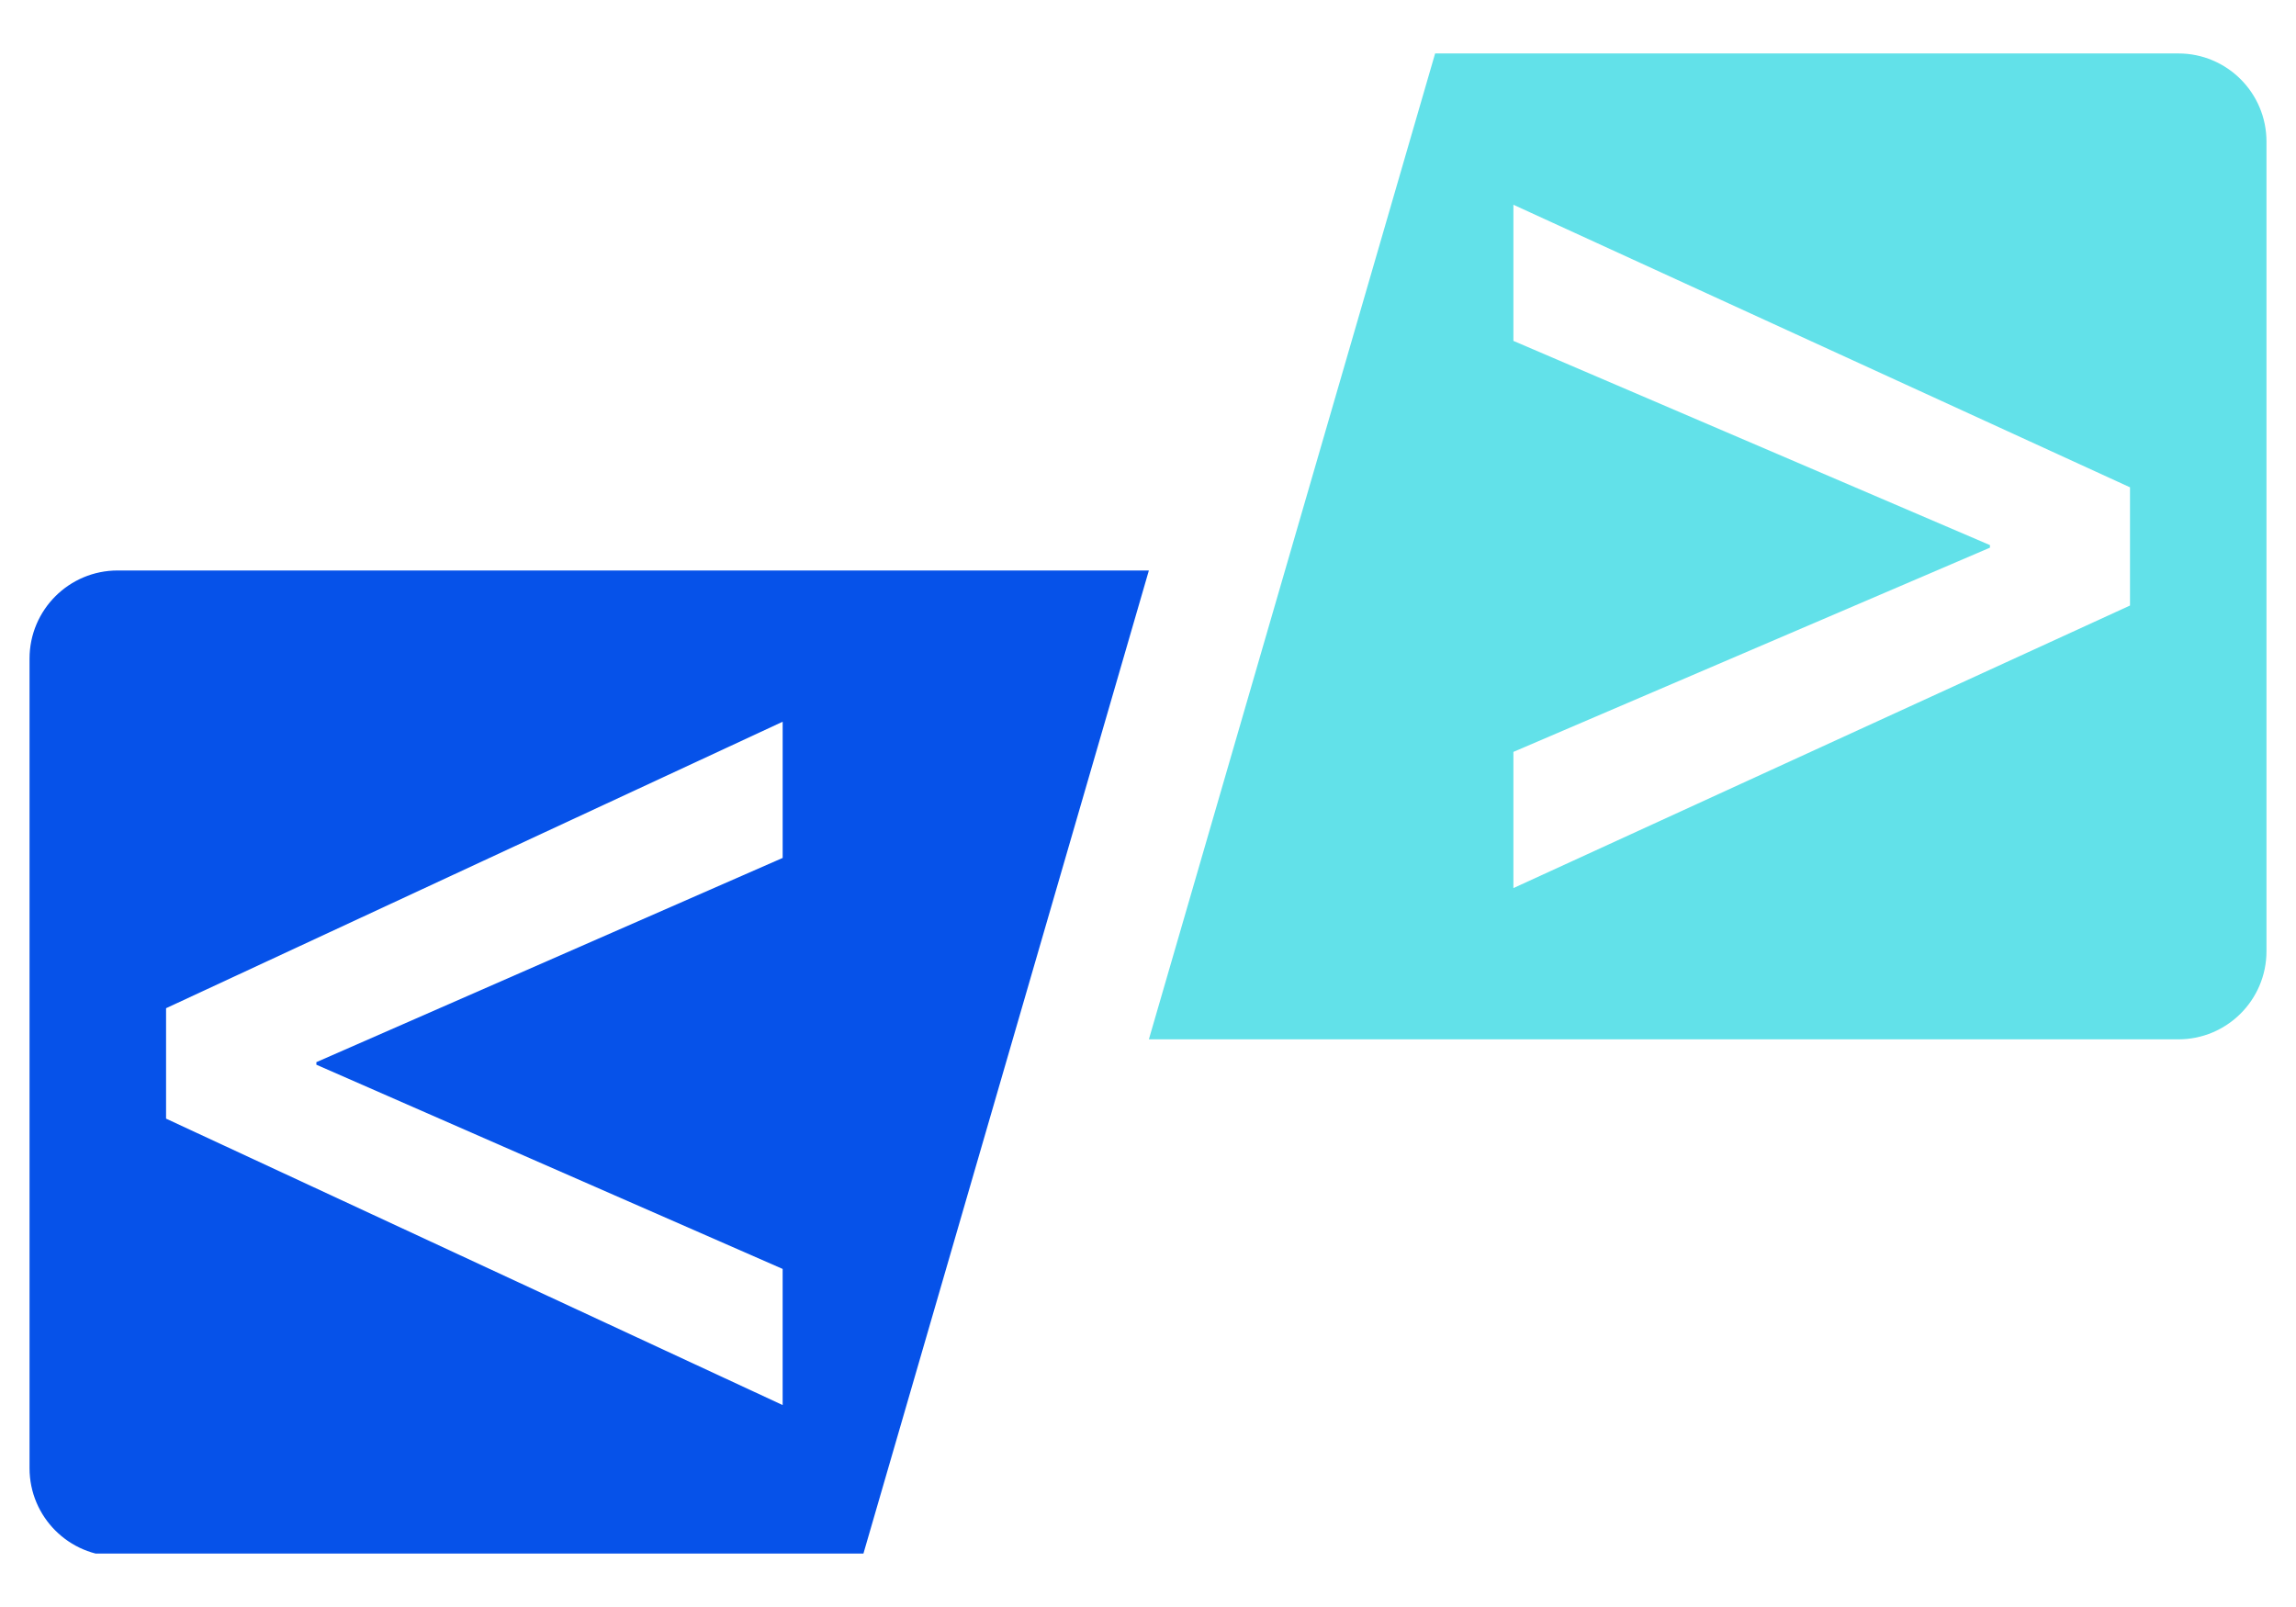
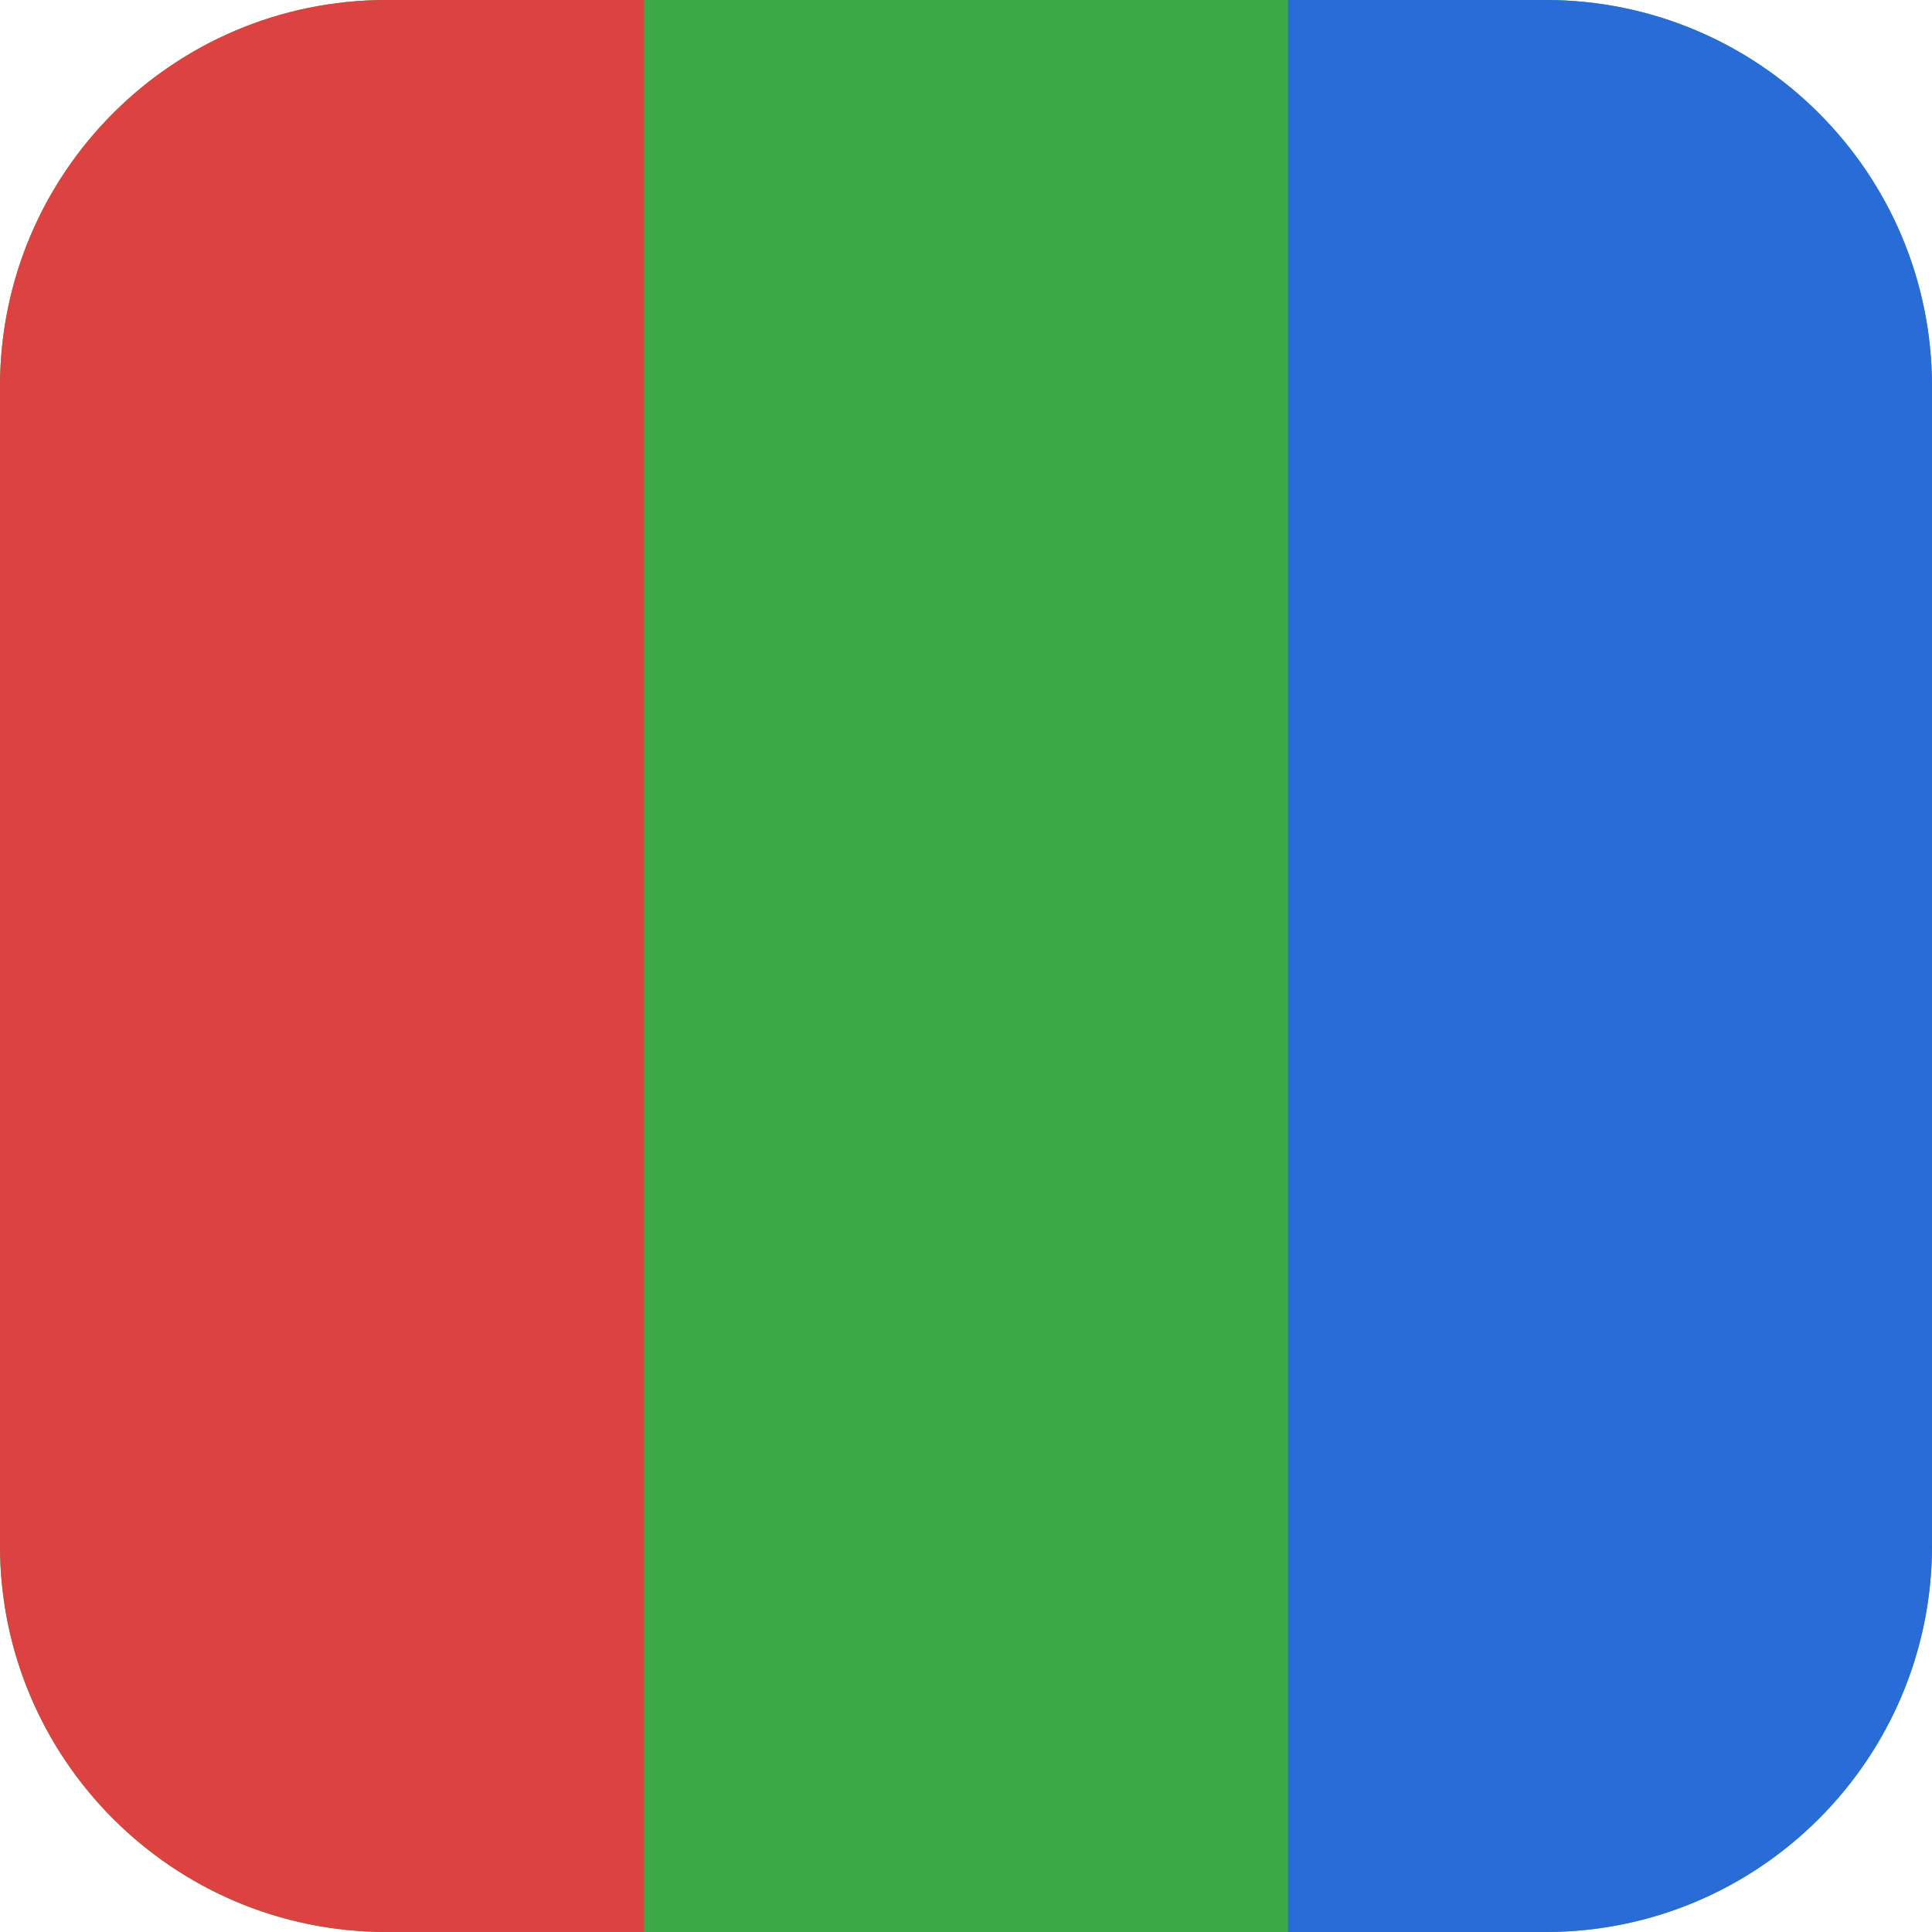
- <svg xmlns="http://www.w3.org/2000/svg" width="500" zoomAndPan="magnify" viewBox="0 0 375 262.5" height="350" preserveAspectRatio="xMidYMid" version="1.0" id="svg31">
-   <defs id="defs2">
-     <g id="g1" />
-     <clipPath id="ddb2514335">
-       <path d="M 119.309,140 H 188 v 60.02 h -68.691 z m 0,0" clip-rule="nonzero" id="path1" />
-     </clipPath>
-     <clipPath id="79cf45d582">
-       <path d="m 187,108.52 h 68.809 V 169 H 187 Z m 0,0" clip-rule="nonzero" id="path2" />
-     </clipPath>
-   </defs>
-   <g id="g31" transform="matrix(2.678802,0,0,2.678802,-299.095,-331.5473)">
-     <g clip-path="url(#ddb2514335)" id="g3" transform="translate(-5.859375,18.47957)">
-       <path fill="#0652e9" d="m 165.23,182.664 v 8.301 L 127.637,173.5 v -6.734 l 37.594,-17.469 v 8.305 l -28.43,12.453 v 0.156 z m 22.328,-42.59 H 124.688 c -2.969,0 -5.375,2.406 -5.375,5.375 v 49.367 c 0,2.969 2.406,5.375 5.375,5.375 h 45.418 l 17.453,-60.117" fill-opacity="1" fill-rule="nonzero" id="path3" />
-     </g>
-     <g clip-path="url(#79cf45d582)" id="g4" transform="translate(-5.859375,18.47957)">
-       <path fill="#62e1e9" d="m 247.379,142.211 -37.594,17.23 v -8.305 l 29.055,-12.453 v -0.156 l -29.055,-12.453 v -8.301 l 37.594,17.23 z m -42.367,-33.664 -17.453,60.117 h 62.77 c 2.965,0 5.371,-2.406 5.371,-5.375 v -49.367 c 0,-2.969 -2.406,-5.375 -5.371,-5.375 h -45.316" fill-opacity="1" fill-rule="nonzero" id="path4" />
-     </g>
+ <svg xmlns="http://www.w3.org/2000/svg" viewBox="0 0 20 20" width="20" height="20">
+   <clipPath id="rounded">
+     <rect width="20" height="20" rx="4" />
+   </clipPath>
+   <g clip-path="url(#rounded)">
+     <rect width="20" height="20" fill="#3ba946" />
+     <rect width="6.667" height="20" fill="#db4241" />
+     <rect x="13.333" width="6.667" height="20" fill="#296cd8" />
  </g>
</svg>
